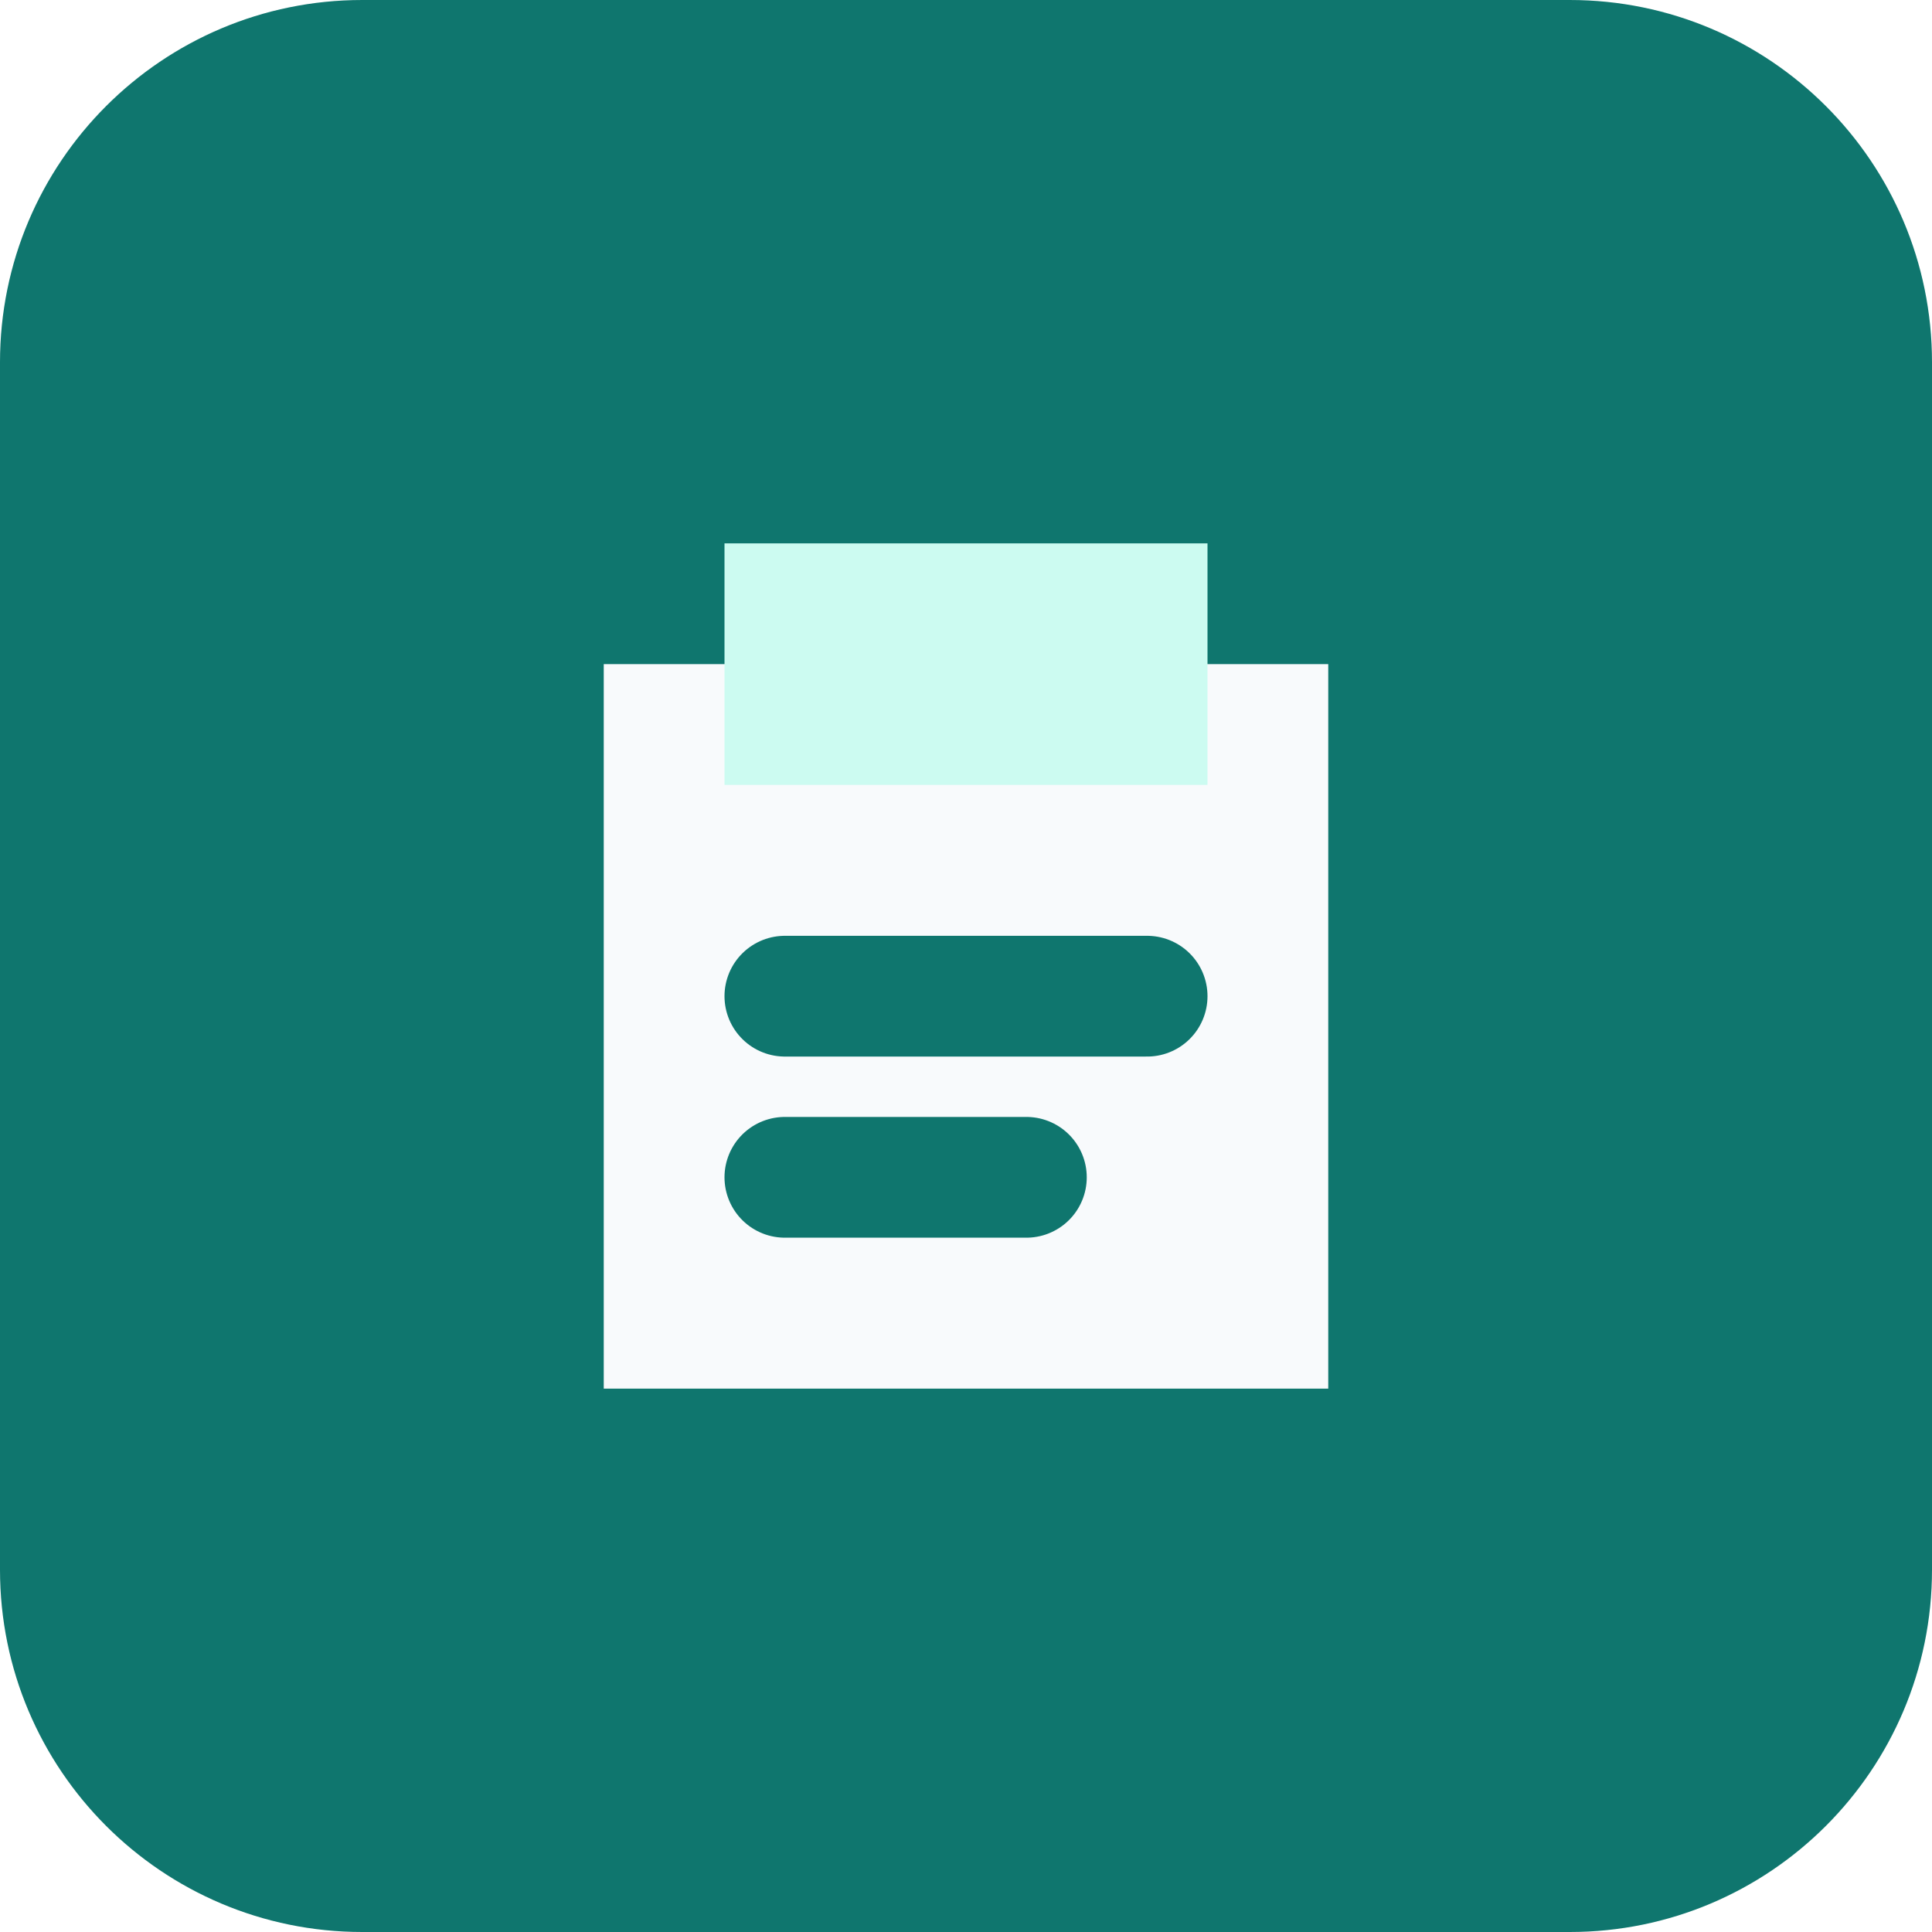
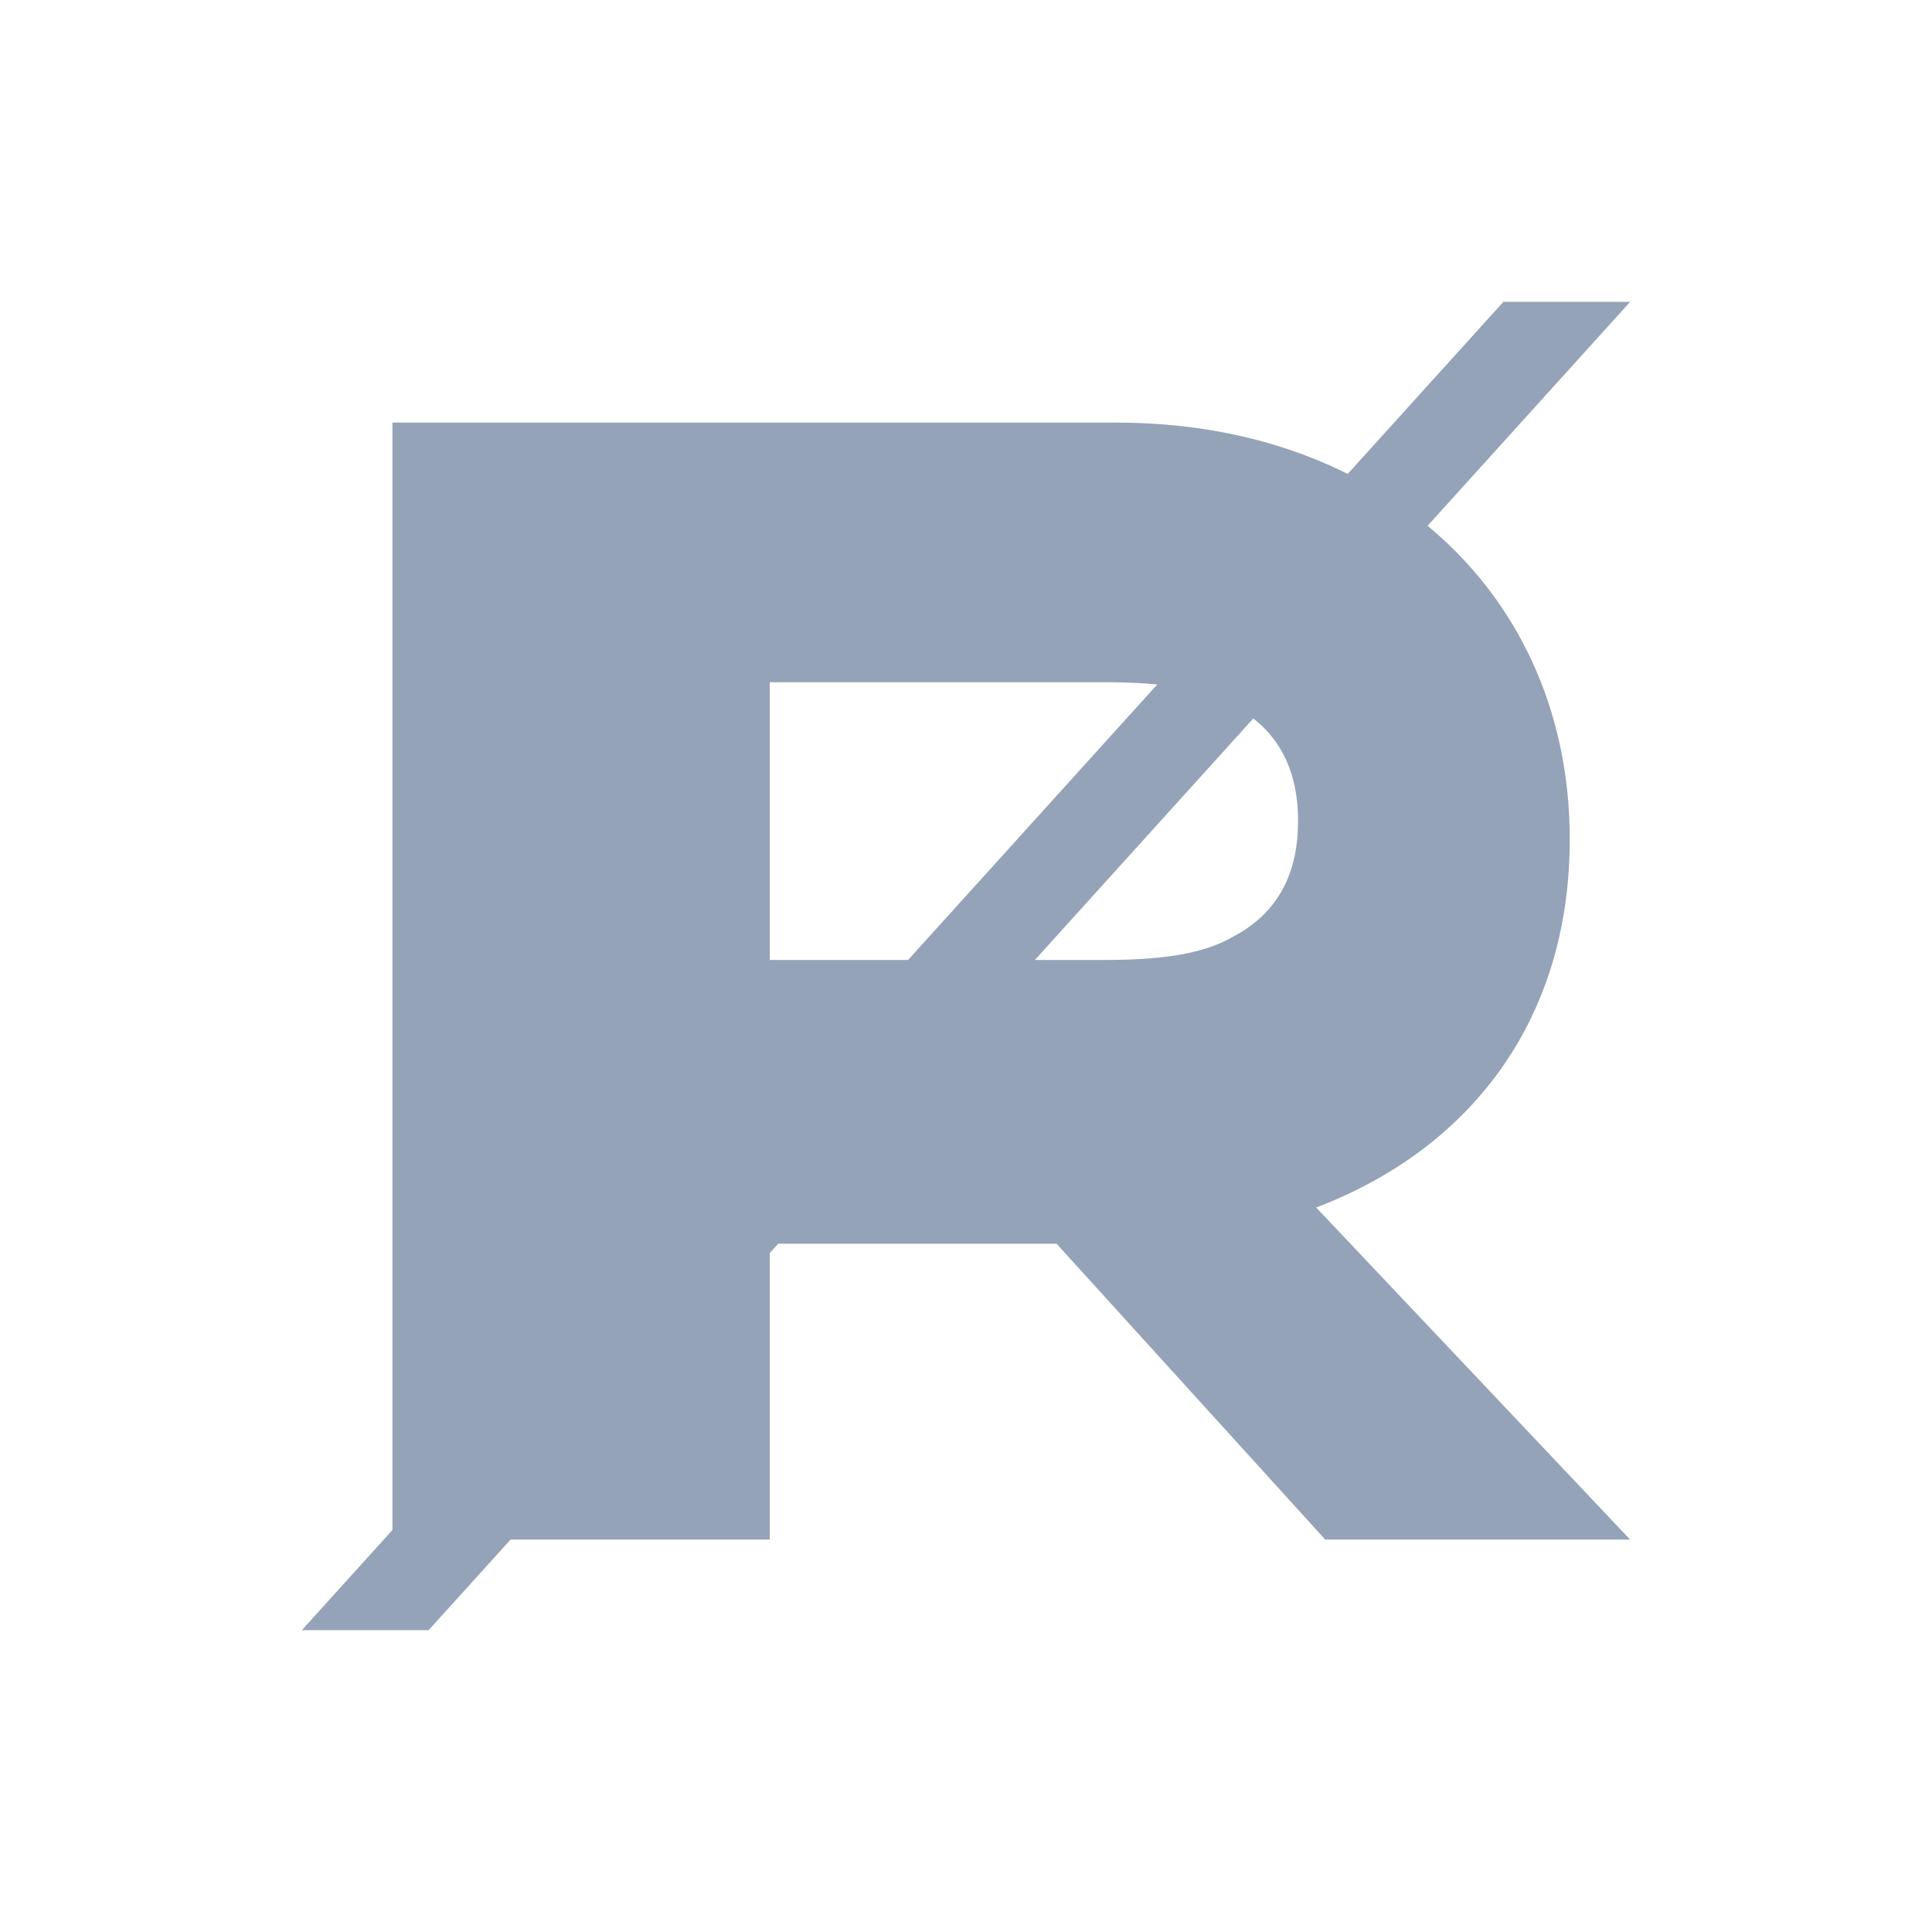
<svg xmlns="http://www.w3.org/2000/svg" viewBox="0 0 64 64" role="img" aria-label="Job Application Tracker">
-   <rect width="64" height="64" rx="12" fill="#0f766e" />
-   <path d="M20 22h24v24H20z" fill="#f8fafc" />
-   <path d="M24 18h16v8H24z" fill="#ccfbf1" />
-   <path d="M26 33h12M26 39h8" stroke="#0f766e" stroke-width="4" stroke-linecap="round" />
+   <path d="M13 14h24c8.8 0 15 5.7 15 13.8 0 6.1-3.4 10.3-8.4 12.2L54 51H43.9L35 41.2H25.5V51H13V14Zm12.5 10.5v7.3h11.1c1.9 0 3.3-.2 4.3-.8 1.3-.7 2.1-1.9 2.1-3.8 0-1.9-.8-3.1-2.1-3.8-1-.6-2.4-.8-4.3-.8H25.5Z" fill="#94A3B8" />
+   <path d="M10 54 49.8 10h4.2L14.2 54H10Z" fill="#94A3B8" />
</svg>
